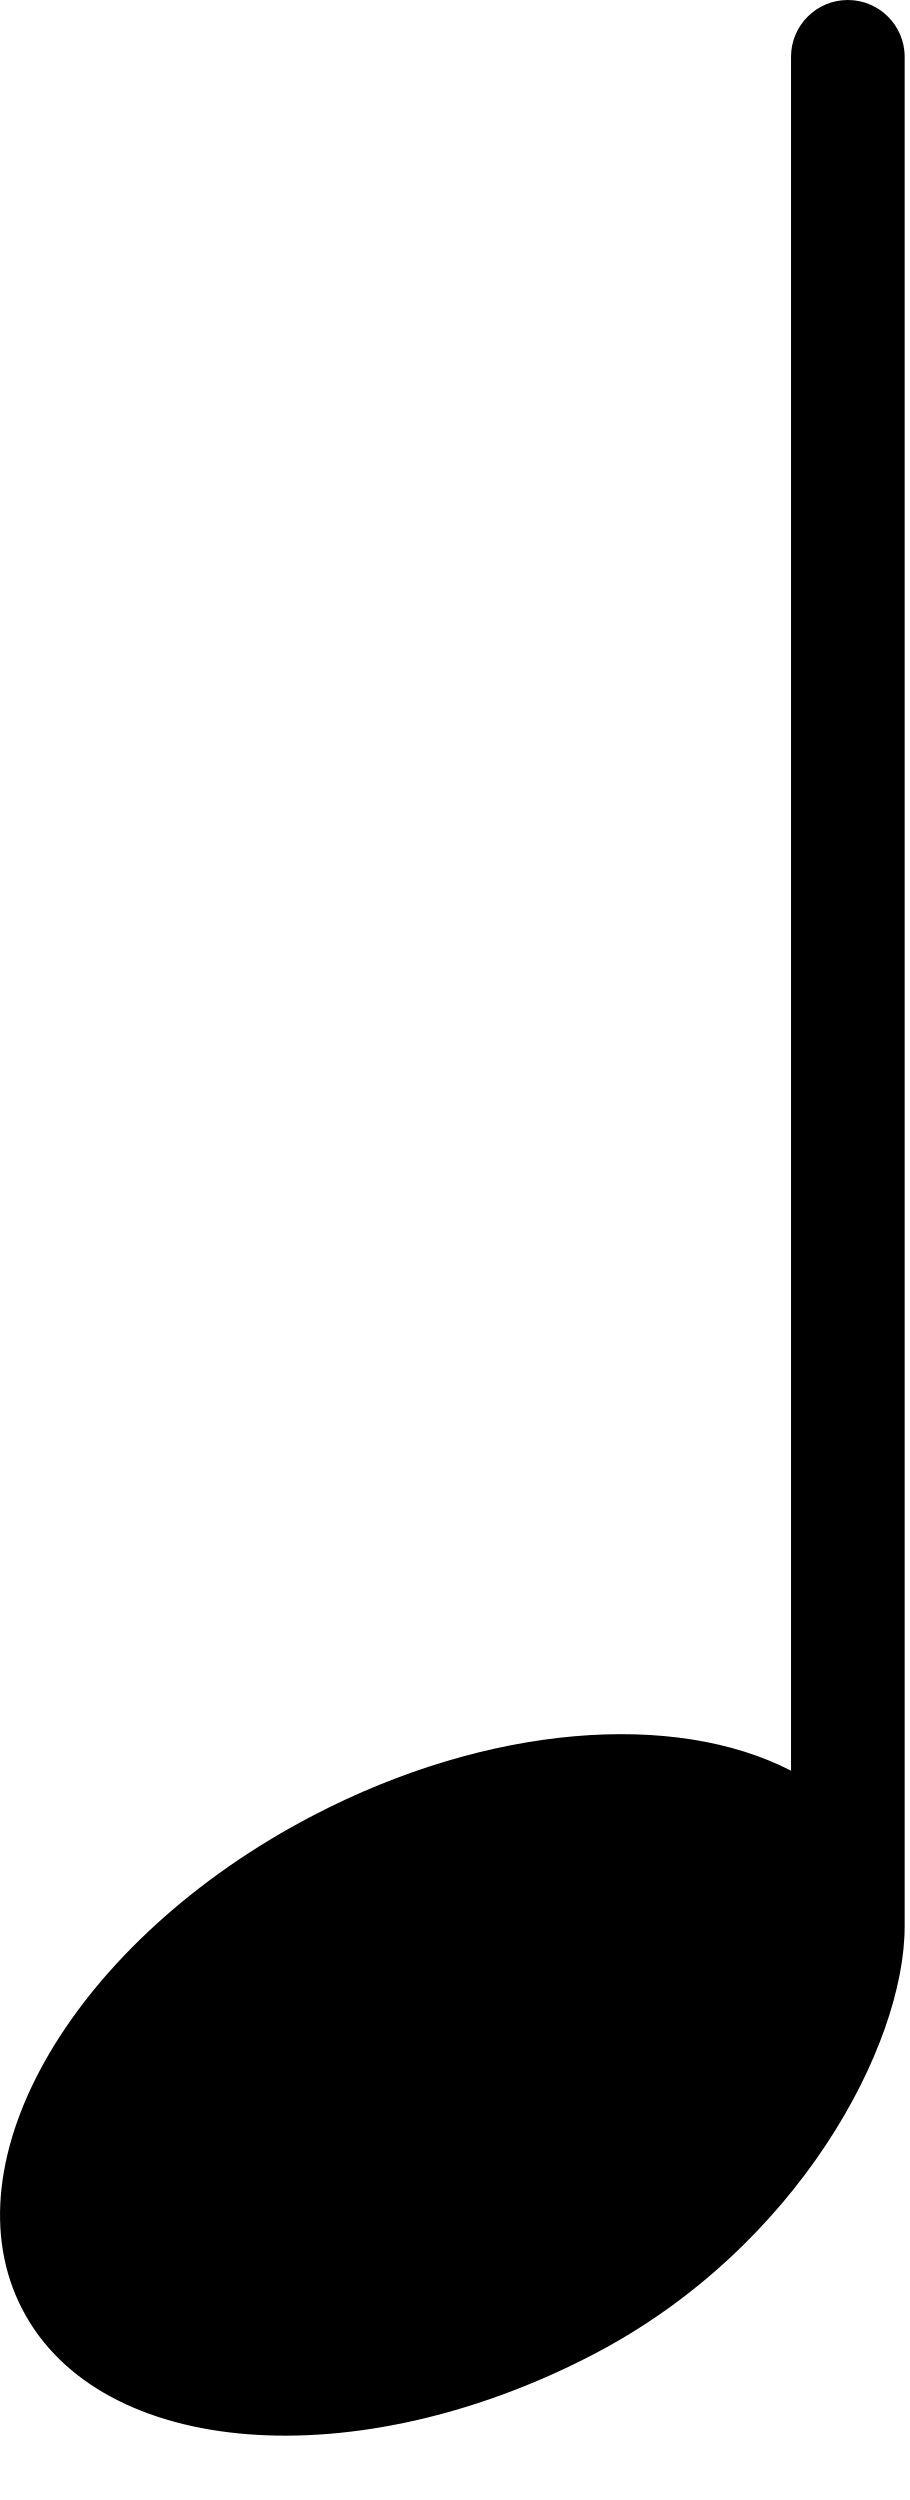
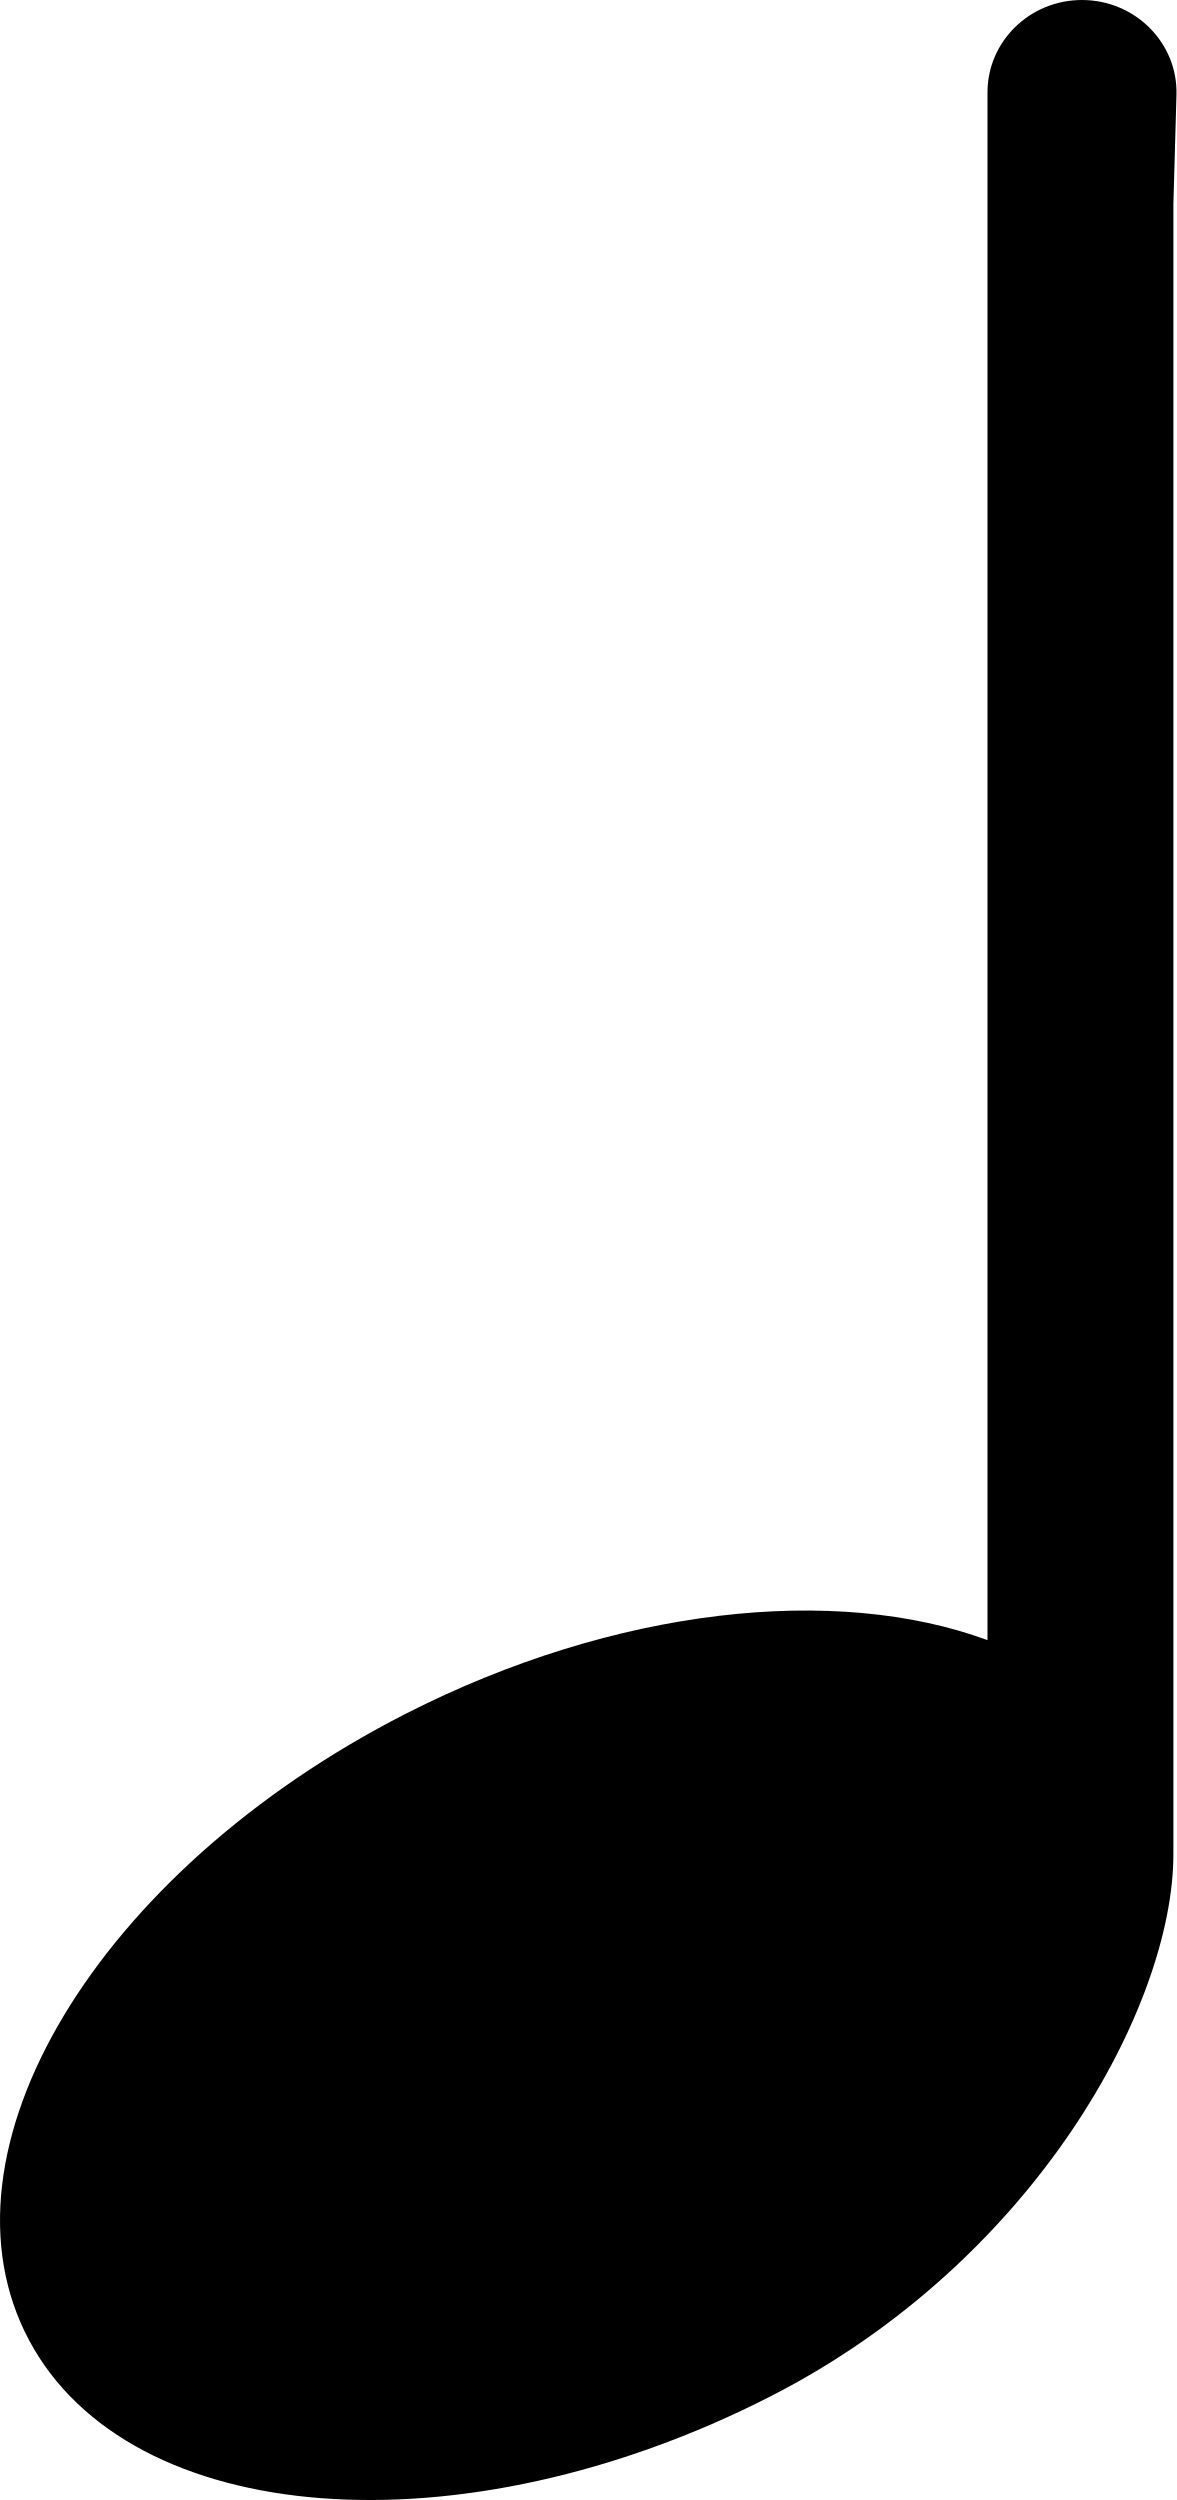
- <svg xmlns="http://www.w3.org/2000/svg" width="8" height="22" viewBox="0 0 8 22" fill="black">
-   <path d="M7.461 0C7.185 0 6.961 0.224 6.961 0.5V15.582C5.939 15.055 4.303 15.169 2.752 15.978C0.659 17.07 -0.485 19.017 0.198 20.325C0.88 21.634 3.131 21.809 5.225 20.717C7.026 19.777 7.961 18 7.961 16.952V0.5C7.961 0.224 7.737 0 7.461 0Z" />
+ <svg xmlns="http://www.w3.org/2000/svg" width="8" height="17" viewBox="0 0 8 17" fill="black">
+   <path d="M7.357 -4.67194e-07C7.003 -4.67194e-07 6.715 0.281 6.715 0.628V11.153C5.686 10.773 4.186 10.926 2.758 11.654C0.66 12.725 -0.486 14.632 0.198 15.914C0.882 17.196 3.138 17.368 5.236 16.297C7.041 15.377 7.979 13.636 7.979 12.609V1.388L8 0.645C8.01 0.292 7.719 -4.67194e-07 7.357 -4.67194e-07Z" />
</svg>
